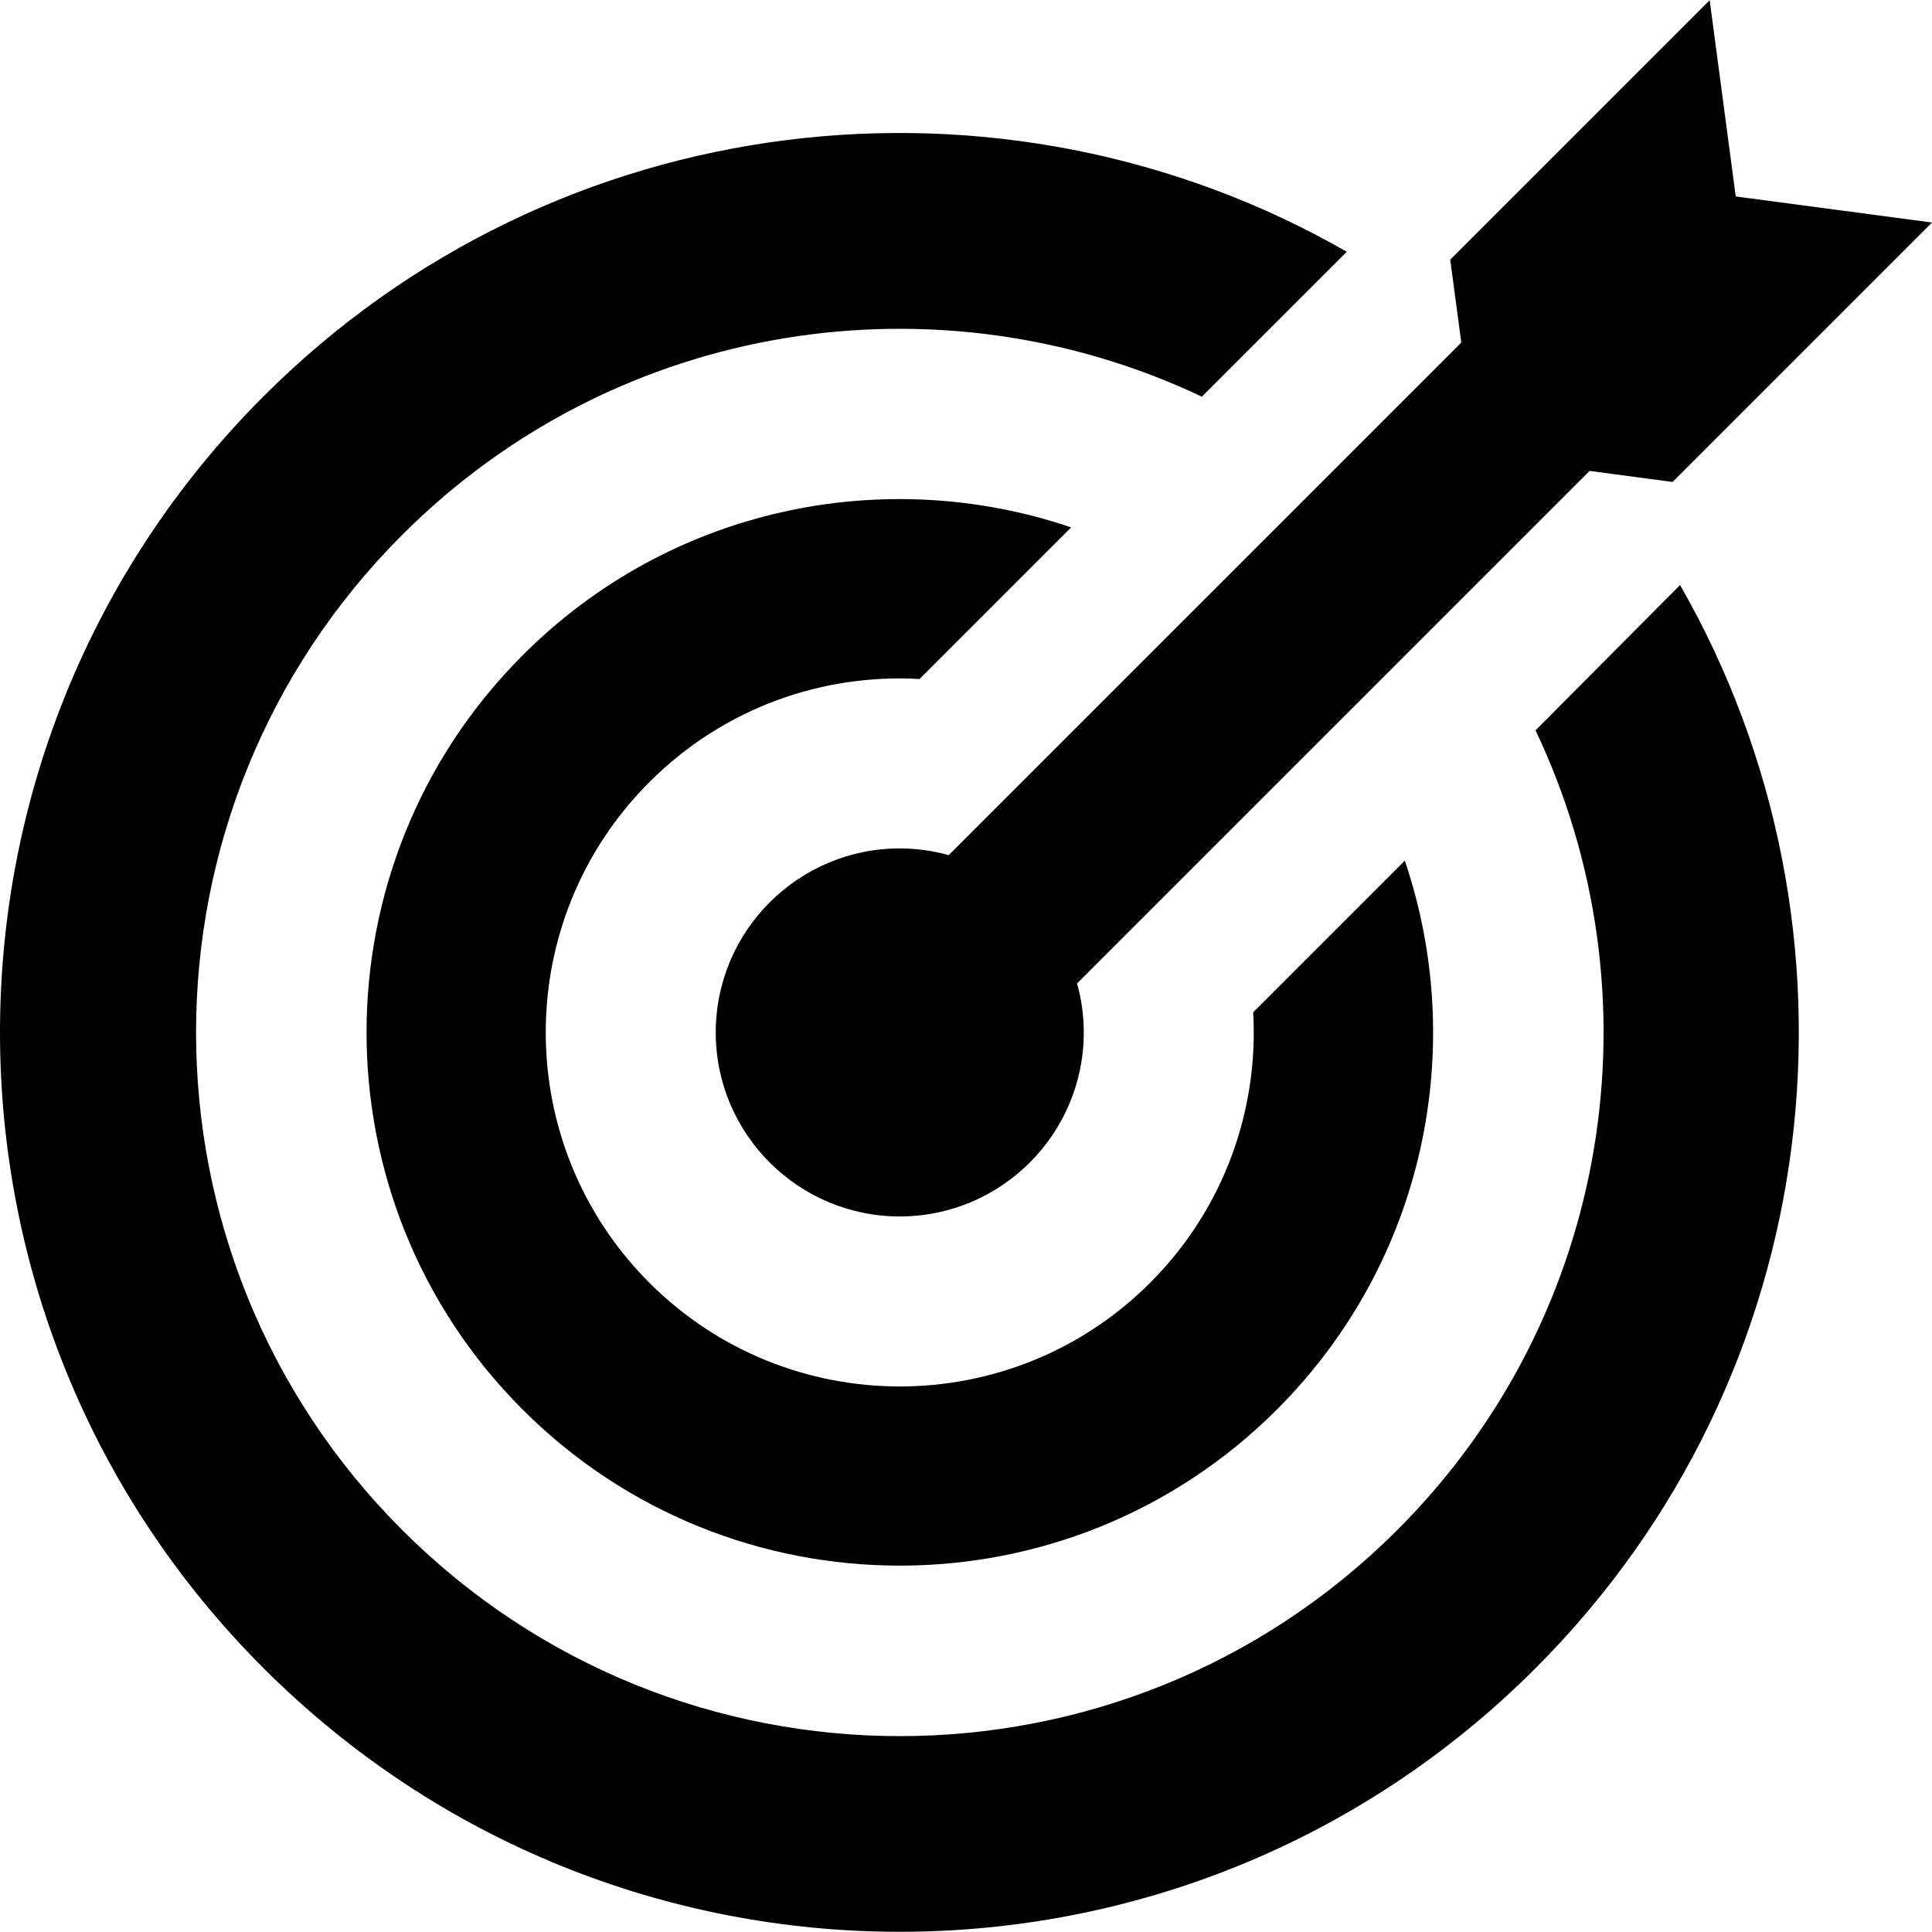
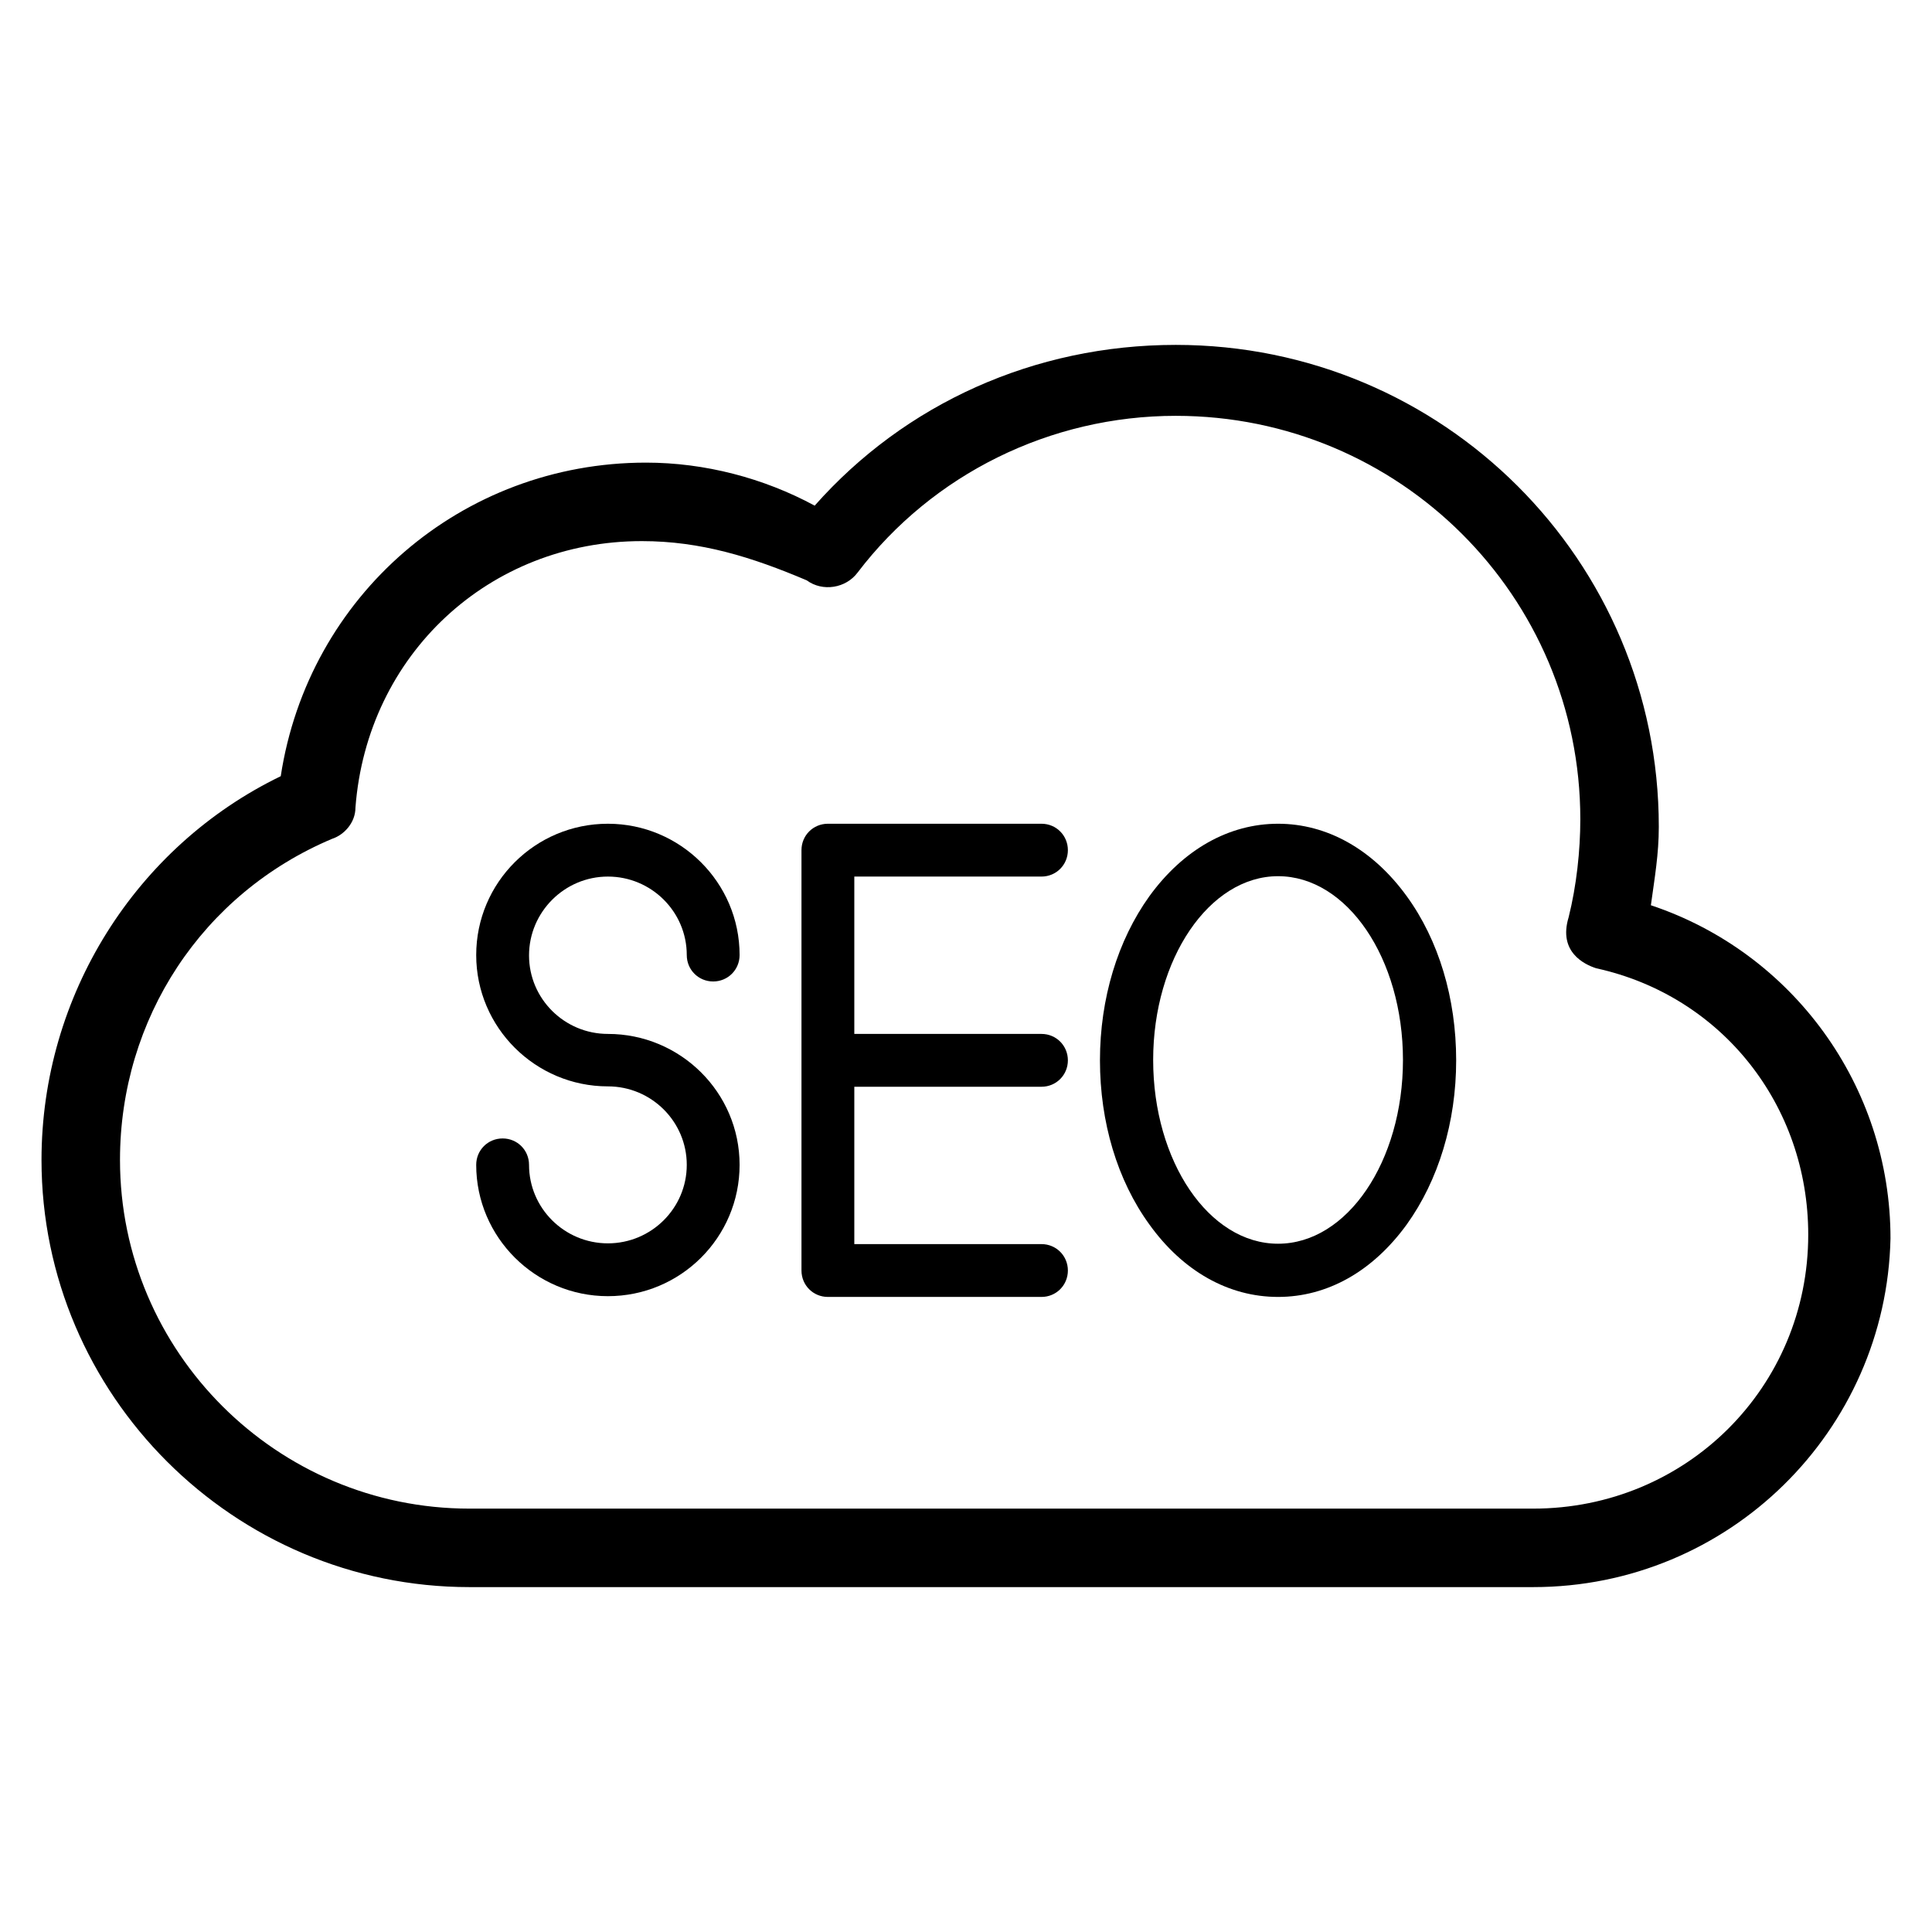
- <svg xmlns="http://www.w3.org/2000/svg" version="1.1" id="Capa_1" x="0px" y="0px" viewBox="0 0 489.25 489.25" style="enable-background:new 0 0 489.25 489.25;" xml:space="preserve">
+ <svg xmlns="http://www.w3.org/2000/svg" version="1.1" viewBox="0 0 512 512" enable-background="new 0 0 512 512">
  <g>
    <g>
-       <path d="M240.25,216.55c-4-1.1-8.1-1.7-12.4-1.7c-25.7,0-46.6,20.9-46.6,46.6c0,25.7,20.9,46.6,46.6,46.6s46.6-20.9,46.6-46.6    c0-4.3-0.6-8.5-1.7-12.4l129.8-129.8l21,2.8l65.7-65.7l-49.7-6.6l-6.6-49.7l-65.7,65.7l2.8,21L240.25,216.55z" />
-       <path d="M232.85,171.95l38.4-38.4c-47.1-16-101.4-5.2-138.9,32.4c-52.7,52.7-52.7,138.3,0,191s138.3,52.7,191,0    c37.6-37.6,48.4-91.8,32.4-139l-38.4,38.4c1.4,24.6-7.3,49.7-26.1,68.5c-35,35-91.8,35-126.8,0s-35-91.8,0-126.8    C183.25,179.25,208.25,170.55,232.85,171.95z" />
-       <path d="M388.85,184.95c31.5,66.2,19.8,147.7-35,202.5c-69.6,69.6-182.4,69.6-252,0s-69.6-182.4,0-252    c54.8-54.8,136.3-66.4,202.5-35l36.7-36.7c-87-49.9-200-37.7-274.3,36.6c-89,89-89,233.2,0,322.1c89,89,233.2,89,322.1,0    c74.3-74.3,86.5-187.3,36.6-274.3L388.85,184.95z" />
+       <path d="m437.5,239.9c1-7.3 2.1-13.5 2.1-20.8 0-70.6-57.2-127.7-128-127.7-37.5,0-71.8,15.6-95.7,42.6-13.5-7.3-29.1-11.4-44.7-11.4-48.9,0-89.5,35.3-96.8,83.1-38.4,18.6-63.4,58.1-63.4,101.7 0,62.3 51,113.2 113.4,113.2h281.9c52,0 93.6-41.5 94.7-92.4 5.68434e-14-40.5-26-75.8-63.5-88.3zm-31.2,159.9h-281.9c-51,0-92.6-41.5-92.6-92.4 0-37.4 21.8-70.6 56.2-85.1 3.1-1 6.2-4.2 6.2-8.3 3.1-40.5 35.4-70.6 75.9-70.6 15.6,0 29.1,4.2 43.7,10.4 4.2,3.1 10.4,2.1 13.5-2.1 19.8-26 51-41.5 84.3-41.5 59.3,0 107.2,47.8 107.2,106.9 0,8.3-1,17.6-3.1,26-2.8,9.2 4.2,12.5 7.3,13.5 33.3,7.3 56.2,36.3 56.2,70.6 0,40.4-32.3,72.6-72.9,72.6z" />
+       <path d="m161.1,232.3c11.5,0 20.9,9.3 20.9,20.8 0,3.9 3.1,7 7,7s7-3.1 7-7c0-19.2-15.7-34.8-34.9-34.8-19.3,0-34.9,15.6-34.9,34.8s15.7,34.8 34.9,34.8c11.5,0 20.9,9.3 20.9,20.8 0,11.5-9.4,20.8-20.9,20.8s-20.9-9.3-20.9-20.8c0-3.9-3.1-7-7-7-3.9,0-7,3.1-7,7 0,19.2 15.7,34.8 34.9,34.8 19.3,0 34.9-15.6 34.9-34.8s-15.7-34.7-34.9-34.7c-11.5,0-20.9-9.3-20.9-20.8s9.4-20.9 20.9-20.9z" />
+       <path d="M276,232.3c3.9,0,7-3.1,7-7s-3.1-7-7-7h-56.6c-3.9,0-7,3.1-7,7v111.4c0,3.9,3.1,7,7,7H276c3.9,0,7-3.1,7-7s-3.1-7-7-7    h-49.6V288H276c3.9,0,7-3.1,7-7s-3.1-7-7-7h-49.6v-41.7H276z" />
+       <path d="m338.7,218.3c-13,0-25.1,6.8-34.1,19.2-8.4,11.7-13.1,27.1-13.1,43.5s4.6,31.8 13.1,43.5c8.9,12.4 21,19.2 34.1,19.2s25.1-6.8 34.1-19.2c8.4-11.7 13.1-27.1 13.1-43.5s-4.6-31.8-13.1-43.5c-9-12.4-21.1-19.2-34.1-19.2zm0,111.3c-18.3,0-33.1-21.8-33.1-48.7 0-26.8 14.9-48.7 33.1-48.7 18.3,0 33.1,21.8 33.1,48.7 0,26.9-14.8,48.7-33.1,48.7z" />
    </g>
  </g>
-   <g>
- </g>
-   <g>
- </g>
-   <g>
- </g>
-   <g>
- </g>
-   <g>
- </g>
-   <g>
- </g>
-   <g>
- </g>
-   <g>
- </g>
-   <g>
- </g>
-   <g>
- </g>
-   <g>
- </g>
-   <g>
- </g>
-   <g>
- </g>
-   <g>
- </g>
-   <g>
- </g>
</svg>
